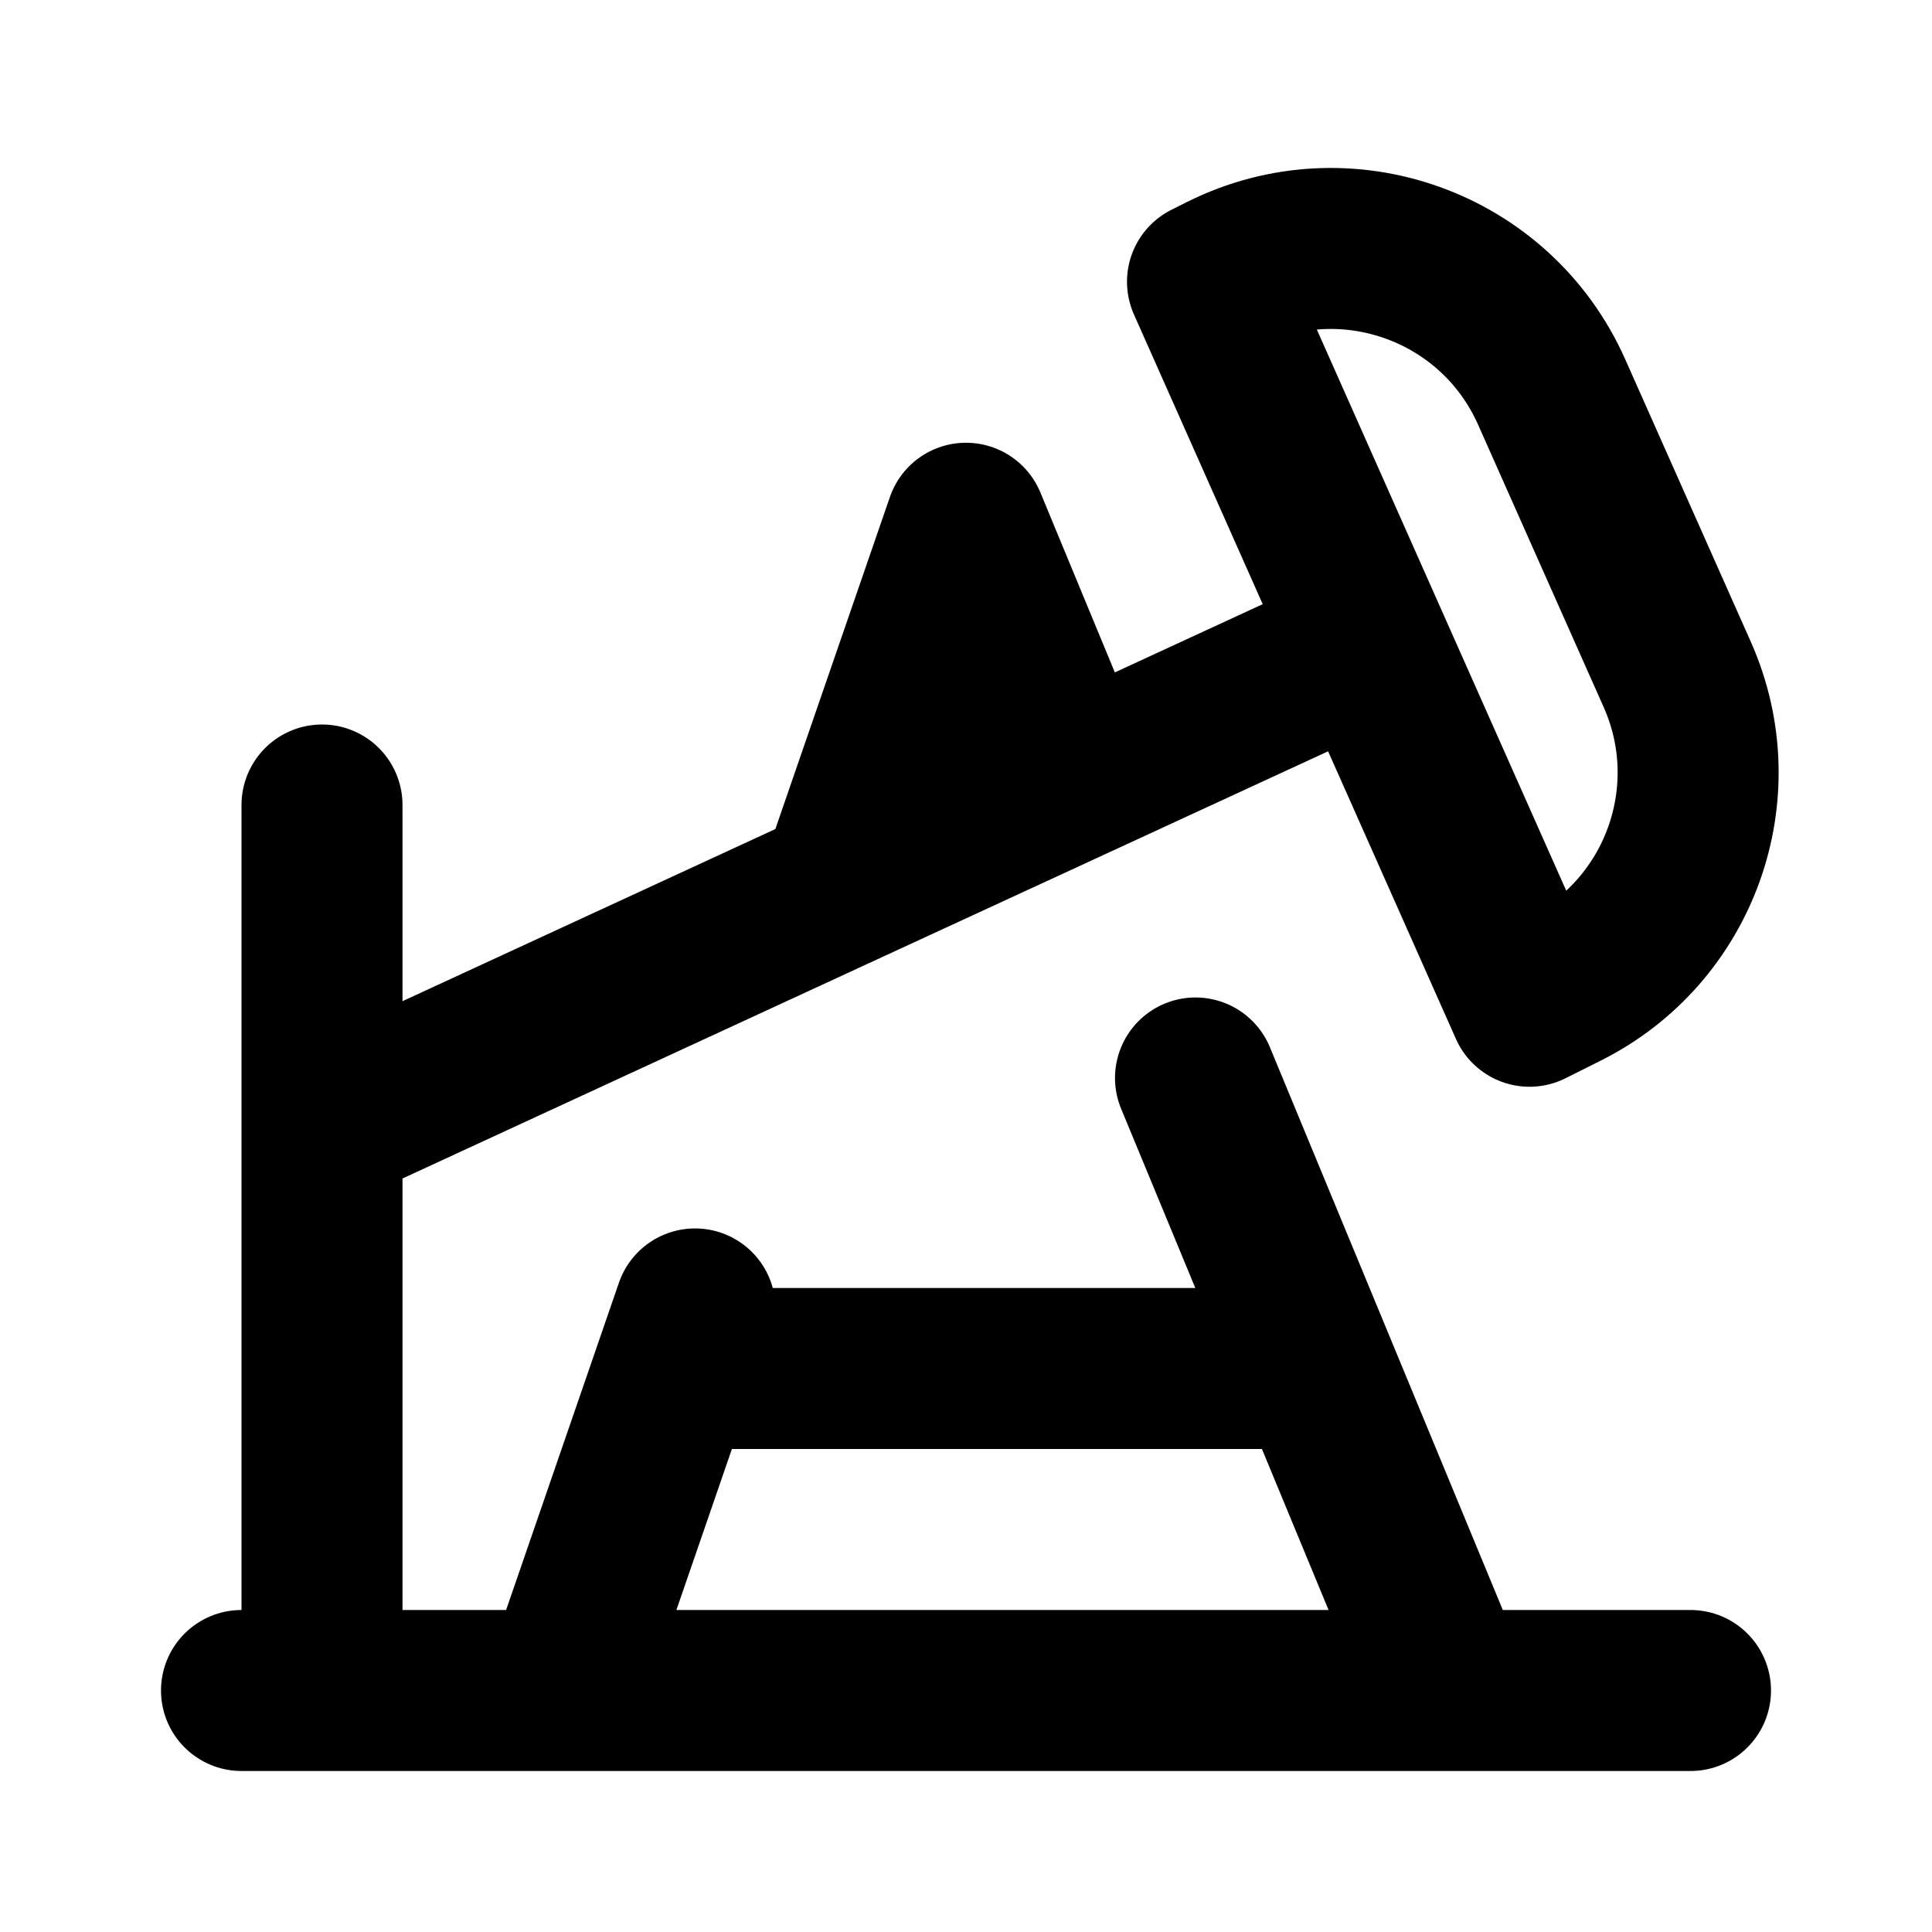
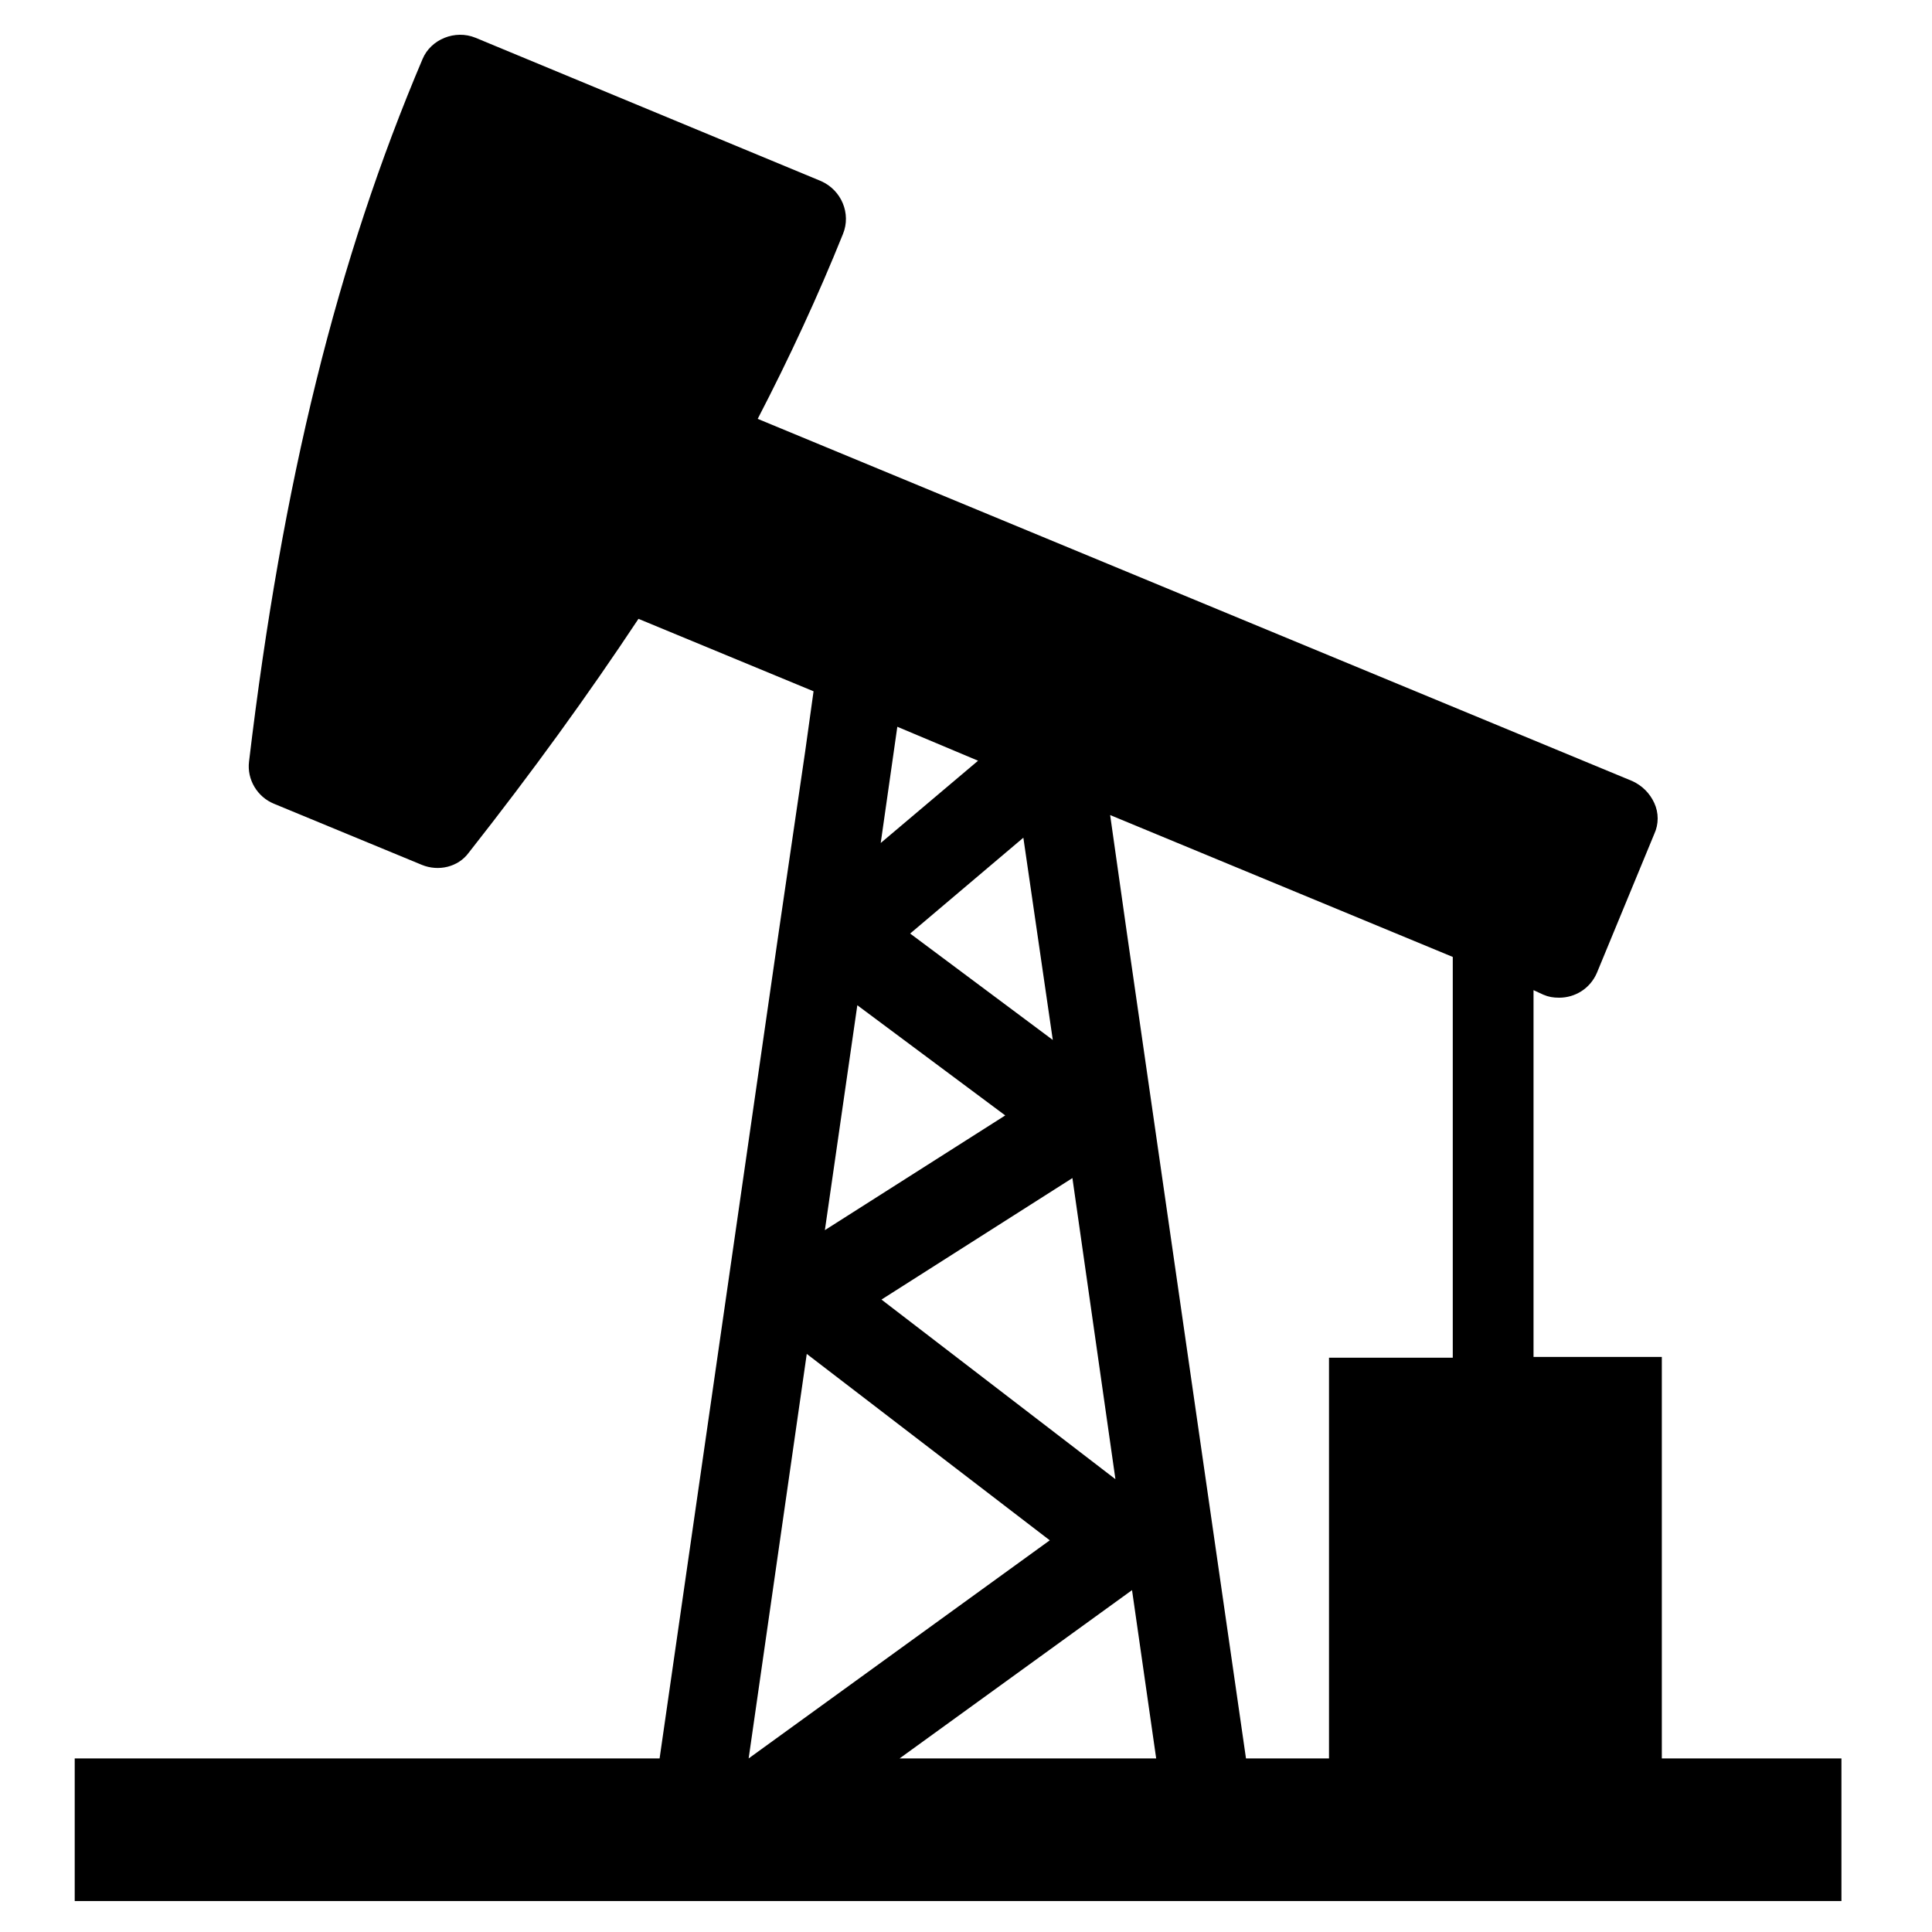
- <svg xmlns="http://www.w3.org/2000/svg" width="800px" height="800px" viewBox="0 0 24 24" fill="none">
-   <path d="M7 21L8.634 16.26M18 21L14.851 13.391M4 14L10.438 11.028M17 8L13.323 9.697M8.379 17H16.345M3 21H21M4 21V10M13.323 9.697L12 6.5L10.438 11.028M13.323 9.697L10.438 11.028M15 3.5L19 12.5L19.436 12.282C20.87 11.565 21.487 9.846 20.836 8.38L19.275 4.869C18.58 3.306 16.722 2.639 15.192 3.404L15 3.5Z" stroke="#000000" stroke-width="2" stroke-linecap="round" stroke-linejoin="round" />
+ <svg xmlns="http://www.w3.org/2000/svg" height="800px" width="800px" version="1.2" baseProfile="tiny" id="Capa_1" viewBox="-377 383 256 256" xml:space="preserve">
+   <g>
+     <polygon fill="none" points="-258.1,479.3 -260.3,494.7 -247.3,483.7  " />
+     <polygon fill="none" points="-229.1,579 -234.9,539.1 -260.2,555.2  " />
+     <polygon fill="none" points="-237.5,520.8 -241.4,494.1 -256.4,506.8  " />
+     <polygon fill="none" points="-263.4,516.2 -267.7,546 -243.8,530.8  " />
+     <polygon fill="none" points="-200.9,562.9 -184.5,562.9 -184.5,509.8 -229.9,491 -227.7,506.5 -211.9,616 -200.9,616  " />
+     <polygon fill="none" points="-257.8,616 -223.8,616 -227,593.7  " />
+     <polygon fill="none" points="-270.1,562.4 -277.8,616 -237.9,587.1  " />
+     <path d="M-156.8,616v-53.2h-17v-48.6l1.3,0.6c0.7,0.3,1.3,0.4,2.1,0.4c2.1,0,4.1-1.2,5-3.3l7.6-18.4c0.6-1.3,0.6-2.8,0-4.1   c-0.6-1.3-1.6-2.3-2.9-2.9l-115.9-48c4.2-8.1,8-16.3,11.3-24.5c1.1-2.7-0.2-5.8-2.9-7l-45.8-19c-2.7-1.1-5.9,0.2-7,2.8   c-11.3,26.6-18.6,56.1-23,93.1c-0.3,2.4,1.1,4.7,3.3,5.6l19.6,8.1c2.2,0.9,4.8,0.3,6.2-1.6c8.5-10.8,15.8-20.9,22.5-31l23.2,9.6   l-1.1,7.9l-3.5,23.9L-289.6,616h-77.5v18.9H-133V616L-156.8,616L-156.8,616z M-237.5,520.8l-18.9-14.1l15-12.7L-237.5,520.8z    M-234.9,539.1l5.7,39.9l-31-23.8L-234.9,539.1z M-258.1,479.3l10.7,4.5l-12.9,10.9L-258.1,479.3z M-263.4,516.2l19.6,14.6   l-23.9,15.2L-263.4,516.2z M-270.1,562.4l32.2,24.7l-39.9,28.9L-270.1,562.4z M-257.8,616l30.8-22.3l3.2,22.3H-257.8z    M-227.7,506.5l-2.2-15.5l45.4,18.8v53.1h-16.4V616h-11L-227.7,506.5z" />
+   </g>
</svg>
